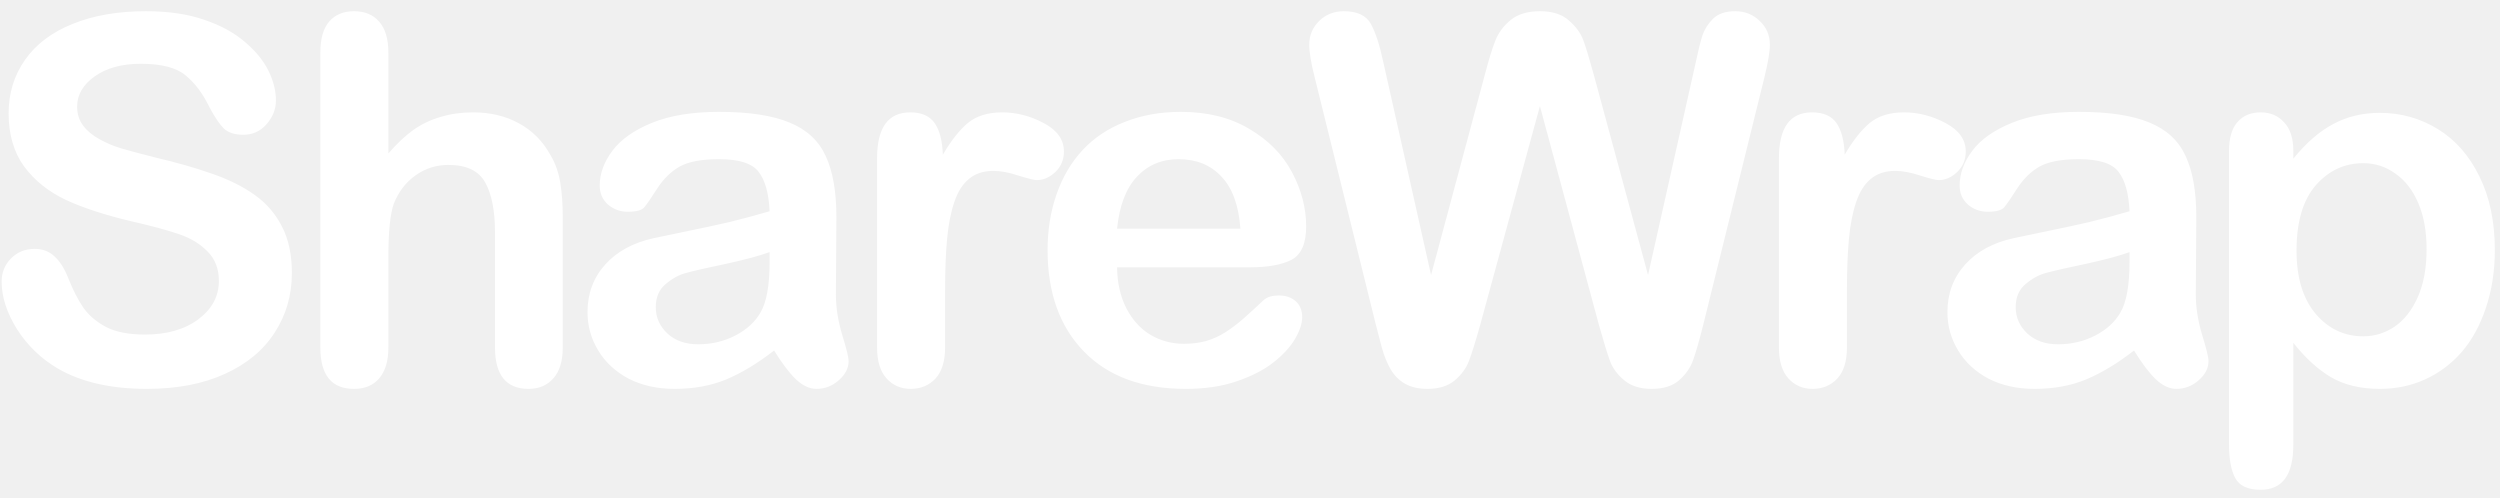
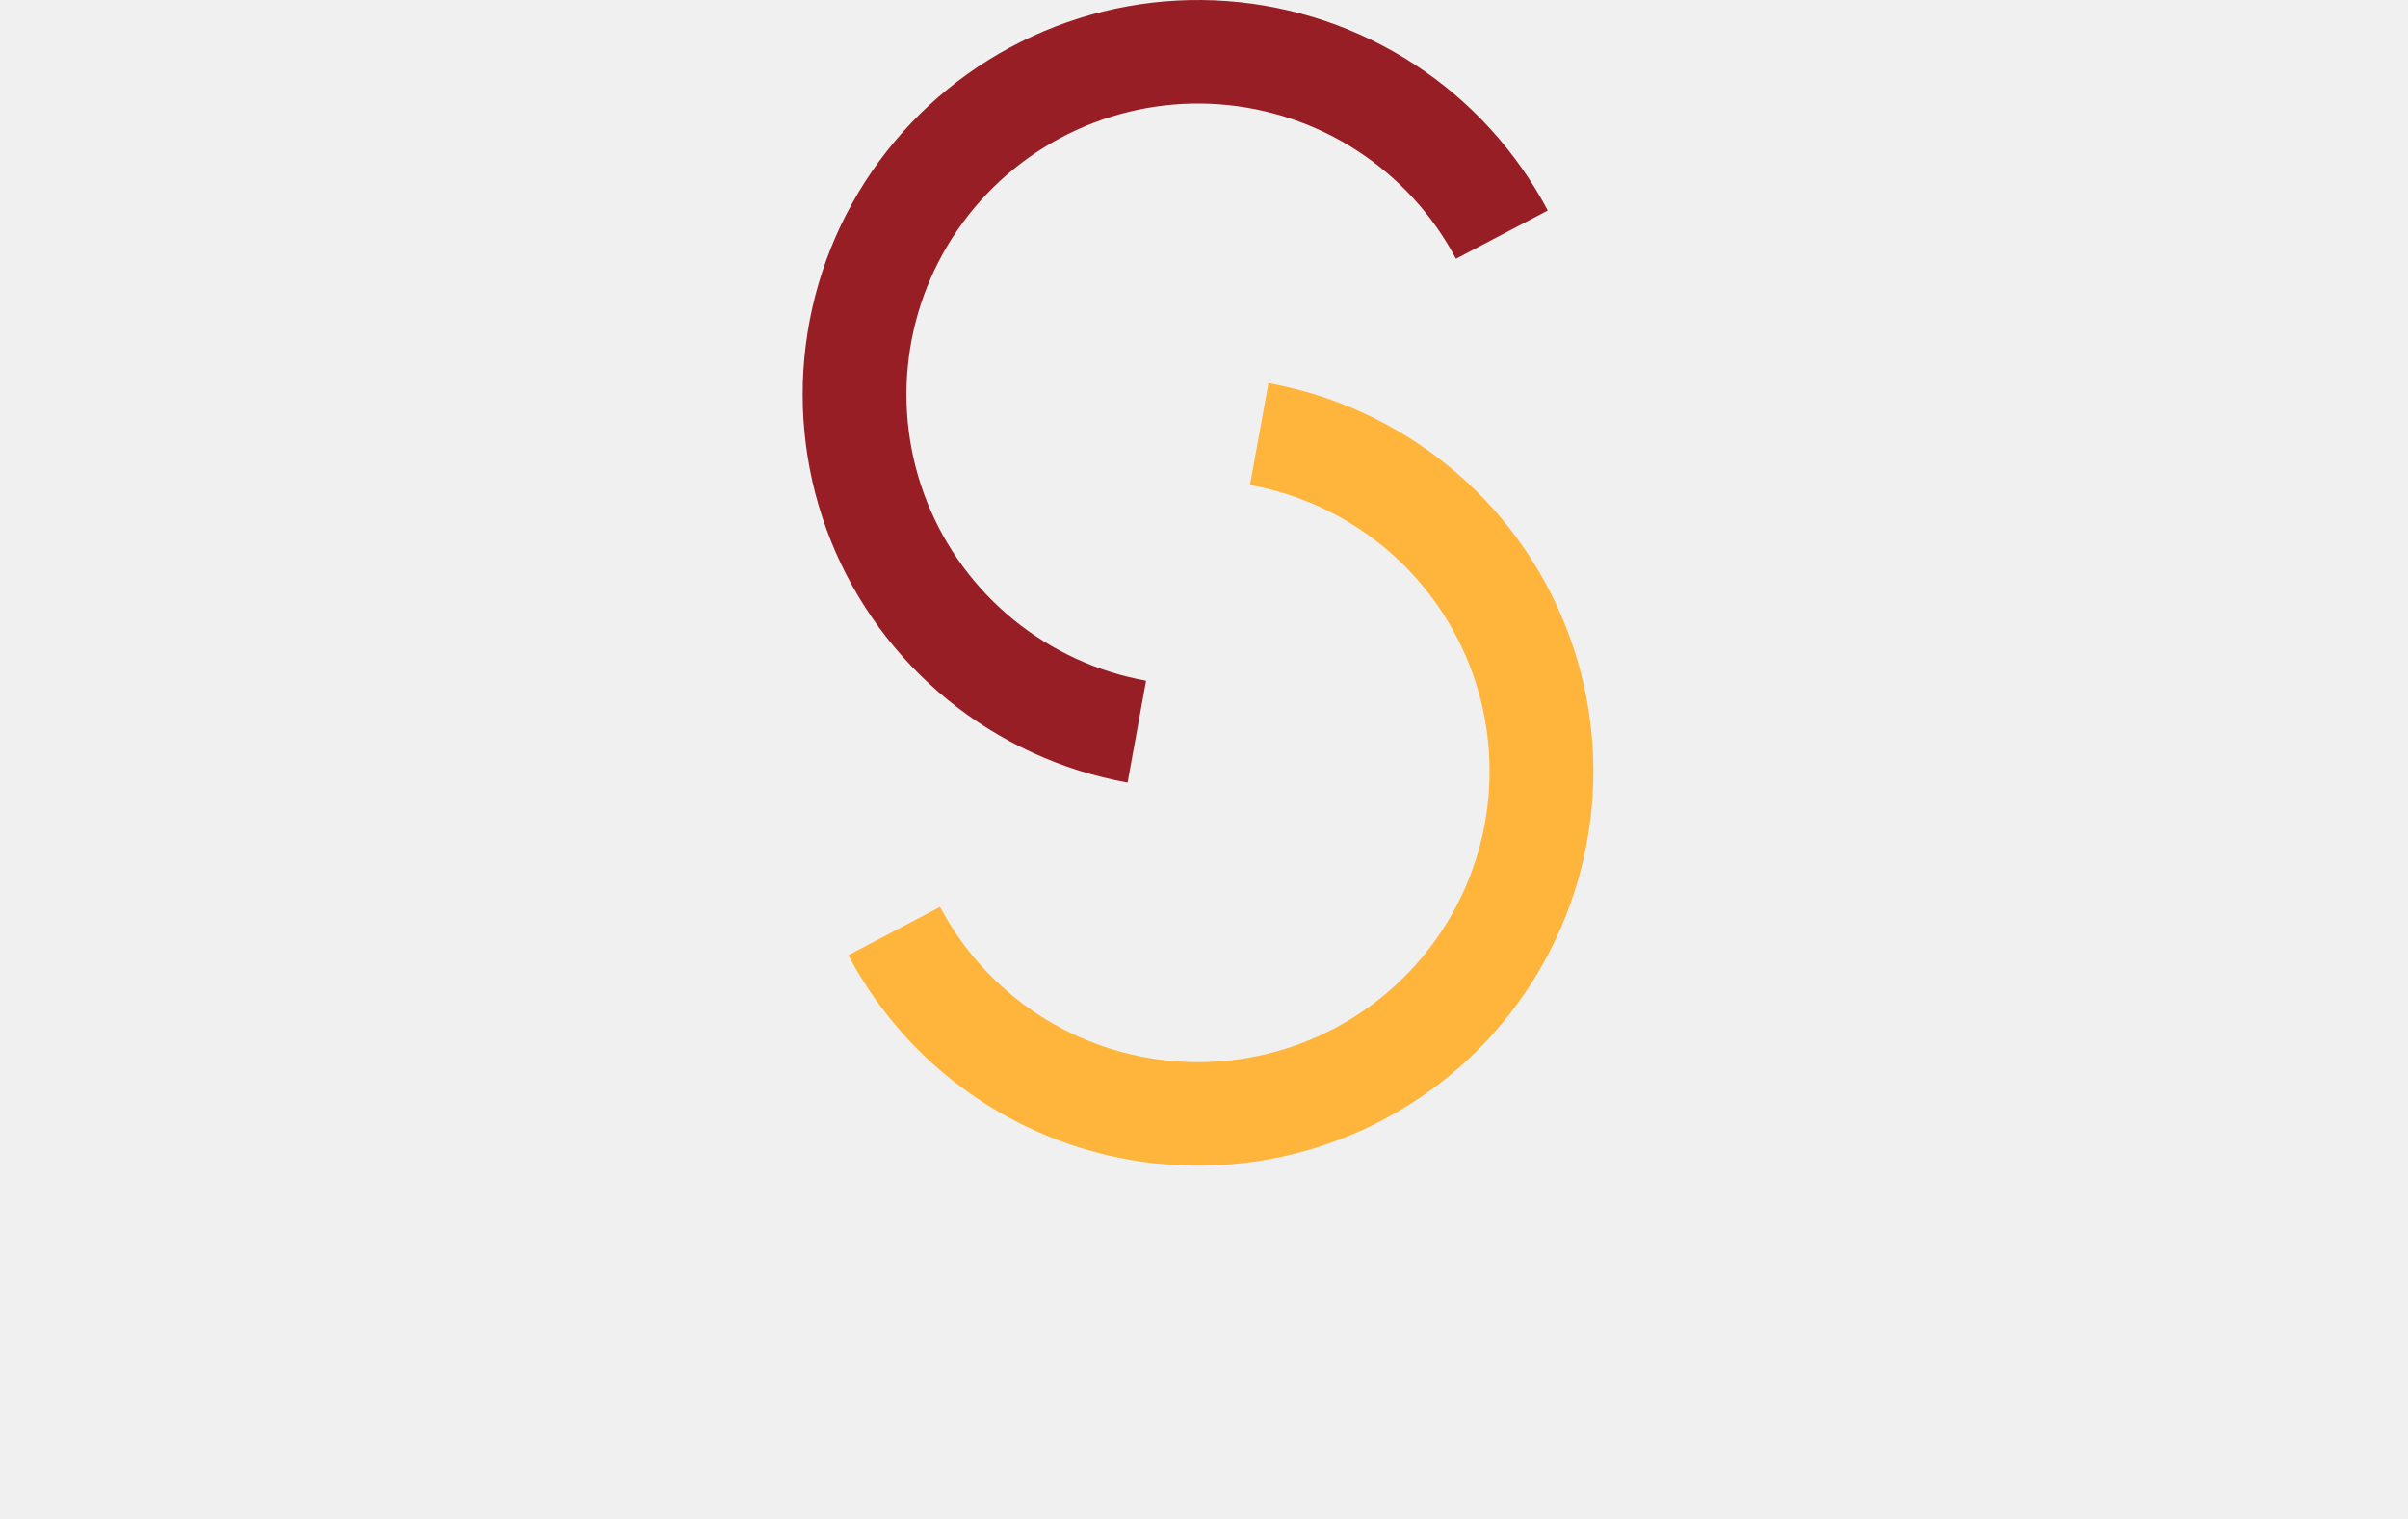
- <svg xmlns="http://www.w3.org/2000/svg" width="196" height="39" viewBox="0 0 196 39" fill="none">
-   <path d="M22.883 21.406C22.883 23.138 22.434 24.694 21.535 26.074C20.65 27.454 19.348 28.535 17.629 29.316C15.91 30.098 13.872 30.488 11.516 30.488C8.69 30.488 6.359 29.954 4.523 28.887C3.221 28.119 2.16 27.096 1.34 25.82C0.533 24.531 0.129 23.281 0.129 22.07C0.129 21.367 0.37 20.768 0.852 20.273C1.346 19.766 1.971 19.512 2.727 19.512C3.339 19.512 3.853 19.707 4.27 20.098C4.699 20.488 5.064 21.068 5.363 21.836C5.728 22.747 6.118 23.509 6.535 24.121C6.965 24.733 7.564 25.241 8.332 25.645C9.1 26.035 10.109 26.23 11.359 26.23C13.078 26.23 14.471 25.833 15.539 25.039C16.62 24.232 17.16 23.229 17.16 22.031C17.16 21.081 16.867 20.312 16.281 19.727C15.708 19.128 14.96 18.672 14.035 18.359C13.124 18.047 11.9 17.715 10.363 17.363C8.306 16.881 6.581 16.322 5.188 15.684C3.807 15.033 2.707 14.154 1.887 13.047C1.079 11.927 0.676 10.54 0.676 8.887C0.676 7.311 1.105 5.911 1.965 4.688C2.824 3.464 4.068 2.526 5.695 1.875C7.323 1.211 9.237 0.879 11.438 0.879C13.195 0.879 14.712 1.1 15.988 1.543C17.277 1.973 18.345 2.552 19.191 3.281C20.038 3.997 20.656 4.753 21.047 5.547C21.438 6.341 21.633 7.116 21.633 7.871C21.633 8.561 21.385 9.186 20.891 9.746C20.409 10.293 19.803 10.566 19.074 10.566C18.41 10.566 17.902 10.404 17.551 10.078C17.212 9.74 16.841 9.193 16.438 8.438C15.917 7.357 15.292 6.517 14.562 5.918C13.833 5.306 12.662 5 11.047 5C9.549 5 8.339 5.332 7.414 5.996C6.503 6.647 6.047 7.435 6.047 8.359C6.047 8.932 6.203 9.427 6.516 9.844C6.828 10.26 7.258 10.618 7.805 10.918C8.352 11.217 8.905 11.452 9.465 11.621C10.025 11.79 10.949 12.038 12.238 12.363C13.853 12.741 15.311 13.158 16.613 13.613C17.928 14.069 19.042 14.622 19.953 15.273C20.878 15.925 21.594 16.751 22.102 17.754C22.622 18.744 22.883 19.961 22.883 21.406ZM30.448 4.121V12.031C31.125 11.25 31.783 10.632 32.421 10.176C33.072 9.72 33.788 9.382 34.569 9.16C35.351 8.926 36.191 8.809 37.089 8.809C38.443 8.809 39.641 9.095 40.683 9.668C41.737 10.241 42.564 11.074 43.163 12.168C43.541 12.806 43.795 13.522 43.925 14.316C44.055 15.098 44.12 16.003 44.12 17.031V27.246C44.12 28.314 43.873 29.121 43.378 29.668C42.896 30.215 42.252 30.488 41.444 30.488C39.687 30.488 38.808 29.408 38.808 27.246V18.242C38.808 16.537 38.554 15.228 38.046 14.316C37.538 13.392 36.575 12.93 35.156 12.93C34.205 12.93 33.346 13.203 32.577 13.75C31.822 14.284 31.256 15.02 30.878 15.957C30.592 16.751 30.448 18.164 30.448 20.195V27.246C30.448 28.301 30.208 29.108 29.726 29.668C29.257 30.215 28.599 30.488 27.753 30.488C25.995 30.488 25.116 29.408 25.116 27.246V4.121C25.116 3.04 25.344 2.233 25.8 1.699C26.269 1.152 26.92 0.879 27.753 0.879C28.599 0.879 29.257 1.152 29.726 1.699C30.208 2.246 30.448 3.053 30.448 4.121ZM60.69 27.48C59.401 28.483 58.151 29.238 56.94 29.746C55.742 30.241 54.394 30.488 52.897 30.488C51.53 30.488 50.325 30.221 49.284 29.688C48.255 29.141 47.461 28.405 46.901 27.48C46.341 26.556 46.061 25.553 46.061 24.473C46.061 23.014 46.523 21.771 47.448 20.742C48.372 19.713 49.642 19.023 51.256 18.672C51.595 18.594 52.435 18.418 53.776 18.145C55.117 17.871 56.263 17.624 57.213 17.402C58.177 17.168 59.218 16.888 60.338 16.562C60.273 15.156 59.987 14.128 59.479 13.477C58.984 12.812 57.949 12.48 56.373 12.48C55.019 12.48 53.997 12.669 53.307 13.047C52.63 13.425 52.044 13.991 51.549 14.746C51.067 15.501 50.722 16.003 50.514 16.25C50.319 16.484 49.889 16.602 49.225 16.602C48.626 16.602 48.105 16.413 47.663 16.035C47.233 15.645 47.018 15.15 47.018 14.551C47.018 13.613 47.35 12.702 48.014 11.816C48.678 10.931 49.713 10.202 51.12 9.629C52.526 9.056 54.277 8.77 56.373 8.77C58.717 8.77 60.56 9.049 61.901 9.609C63.242 10.156 64.186 11.029 64.733 12.227C65.293 13.425 65.573 15.013 65.573 16.992C65.573 18.242 65.566 19.303 65.553 20.176C65.553 21.048 65.547 22.018 65.534 23.086C65.534 24.088 65.696 25.137 66.022 26.23C66.36 27.311 66.53 28.008 66.53 28.32C66.53 28.867 66.269 29.369 65.748 29.824C65.241 30.267 64.661 30.488 64.01 30.488C63.463 30.488 62.923 30.234 62.389 29.727C61.855 29.206 61.289 28.457 60.69 27.48ZM60.338 19.766C59.557 20.052 58.418 20.358 56.92 20.684C55.436 20.996 54.407 21.23 53.834 21.387C53.261 21.53 52.715 21.823 52.194 22.266C51.673 22.695 51.413 23.301 51.413 24.082C51.413 24.889 51.718 25.579 52.331 26.152C52.942 26.712 53.743 26.992 54.733 26.992C55.788 26.992 56.758 26.764 57.643 26.309C58.541 25.84 59.199 25.241 59.616 24.512C60.097 23.704 60.338 22.376 60.338 20.527V19.766ZM74.095 22.793V27.246C74.095 28.327 73.841 29.141 73.334 29.688C72.826 30.221 72.181 30.488 71.4 30.488C70.632 30.488 70 30.215 69.505 29.668C69.011 29.121 68.763 28.314 68.763 27.246V12.402C68.763 10.007 69.629 8.809 71.361 8.809C72.246 8.809 72.884 9.089 73.275 9.648C73.666 10.208 73.88 11.035 73.919 12.129C74.558 11.035 75.209 10.208 75.873 9.648C76.55 9.089 77.448 8.809 78.568 8.809C79.688 8.809 80.775 9.089 81.83 9.648C82.884 10.208 83.412 10.95 83.412 11.875C83.412 12.526 83.184 13.066 82.728 13.496C82.285 13.913 81.804 14.121 81.283 14.121C81.088 14.121 80.612 14.004 79.857 13.77C79.115 13.522 78.457 13.398 77.884 13.398C77.103 13.398 76.465 13.607 75.97 14.023C75.475 14.427 75.091 15.033 74.818 15.84C74.544 16.647 74.356 17.611 74.252 18.73C74.147 19.837 74.095 21.191 74.095 22.793ZM98.009 20.957H87.579C87.592 22.168 87.833 23.236 88.302 24.16C88.783 25.085 89.415 25.781 90.196 26.25C90.99 26.719 91.863 26.953 92.813 26.953C93.451 26.953 94.031 26.881 94.552 26.738C95.085 26.582 95.6 26.348 96.094 26.035C96.589 25.71 97.045 25.365 97.462 25C97.878 24.635 98.419 24.141 99.083 23.516C99.356 23.281 99.747 23.164 100.255 23.164C100.802 23.164 101.244 23.314 101.583 23.613C101.921 23.913 102.091 24.336 102.091 24.883C102.091 25.365 101.902 25.931 101.524 26.582C101.147 27.22 100.574 27.838 99.805 28.438C99.05 29.023 98.093 29.512 96.934 29.902C95.788 30.293 94.467 30.488 92.969 30.488C89.545 30.488 86.882 29.512 84.981 27.559C83.08 25.605 82.13 22.956 82.13 19.609C82.13 18.034 82.364 16.576 82.833 15.234C83.302 13.88 83.985 12.721 84.884 11.758C85.782 10.794 86.889 10.059 88.204 9.551C89.519 9.03 90.977 8.77 92.579 8.77C94.662 8.77 96.446 9.212 97.93 10.098C99.428 10.97 100.548 12.103 101.29 13.496C102.032 14.889 102.403 16.309 102.403 17.754C102.403 19.095 102.019 19.967 101.251 20.371C100.483 20.762 99.402 20.957 98.009 20.957ZM87.579 17.93H97.247C97.117 16.107 96.622 14.746 95.763 13.848C94.916 12.936 93.796 12.48 92.403 12.48C91.075 12.48 89.981 12.943 89.122 13.867C88.275 14.779 87.761 16.133 87.579 17.93ZM125.359 25.488L120.73 8.32L116.043 25.488C115.678 26.79 115.385 27.728 115.164 28.301C114.956 28.861 114.585 29.369 114.051 29.824C113.517 30.267 112.807 30.488 111.922 30.488C111.206 30.488 110.613 30.352 110.145 30.078C109.689 29.818 109.318 29.447 109.031 28.965C108.745 28.47 108.51 27.891 108.328 27.227C108.146 26.549 107.983 25.924 107.84 25.352L103.074 6.074C102.788 4.954 102.645 4.102 102.645 3.516C102.645 2.773 102.905 2.148 103.426 1.641C103.947 1.133 104.591 0.879 105.359 0.879C106.414 0.879 107.124 1.217 107.488 1.895C107.853 2.572 108.172 3.555 108.445 4.844L112.195 21.562L116.395 5.918C116.707 4.72 116.987 3.809 117.234 3.184C117.482 2.559 117.885 2.018 118.445 1.562C119.005 1.107 119.767 0.879 120.73 0.879C121.707 0.879 122.462 1.12 122.996 1.602C123.543 2.07 123.921 2.585 124.129 3.145C124.337 3.704 124.617 4.629 124.969 5.918L129.207 21.562L132.957 4.844C133.139 3.971 133.309 3.288 133.465 2.793C133.634 2.298 133.914 1.855 134.305 1.465C134.708 1.074 135.288 0.879 136.043 0.879C136.798 0.879 137.436 1.133 137.957 1.641C138.491 2.135 138.758 2.76 138.758 3.516C138.758 4.049 138.615 4.902 138.328 6.074L133.562 25.352C133.237 26.654 132.964 27.611 132.742 28.223C132.534 28.822 132.169 29.349 131.648 29.805C131.141 30.26 130.418 30.488 129.48 30.488C128.595 30.488 127.885 30.267 127.352 29.824C126.818 29.381 126.447 28.887 126.238 28.34C126.03 27.78 125.737 26.829 125.359 25.488ZM144.8 22.793V27.246C144.8 28.327 144.546 29.141 144.038 29.688C143.53 30.221 142.886 30.488 142.105 30.488C141.336 30.488 140.705 30.215 140.21 29.668C139.715 29.121 139.468 28.314 139.468 27.246V12.402C139.468 10.007 140.334 8.809 142.066 8.809C142.951 8.809 143.589 9.089 143.98 9.648C144.37 10.208 144.585 11.035 144.624 12.129C145.262 11.035 145.913 10.208 146.577 9.648C147.254 9.089 148.153 8.809 149.273 8.809C150.392 8.809 151.48 9.089 152.534 9.648C153.589 10.208 154.116 10.95 154.116 11.875C154.116 12.526 153.889 13.066 153.433 13.496C152.99 13.913 152.508 14.121 151.988 14.121C151.792 14.121 151.317 14.004 150.562 13.77C149.82 13.522 149.162 13.398 148.589 13.398C147.808 13.398 147.17 13.607 146.675 14.023C146.18 14.427 145.796 15.033 145.523 15.84C145.249 16.647 145.06 17.611 144.956 18.73C144.852 19.837 144.8 21.191 144.8 22.793ZM167.307 27.48C166.018 28.483 164.768 29.238 163.557 29.746C162.359 30.241 161.011 30.488 159.514 30.488C158.147 30.488 156.942 30.221 155.901 29.688C154.872 29.141 154.078 28.405 153.518 27.48C152.958 26.556 152.678 25.553 152.678 24.473C152.678 23.014 153.14 21.771 154.065 20.742C154.989 19.713 156.259 19.023 157.873 18.672C158.212 18.594 159.052 18.418 160.393 18.145C161.734 17.871 162.88 17.624 163.83 17.402C164.794 17.168 165.836 16.888 166.955 16.562C166.89 15.156 166.604 14.128 166.096 13.477C165.601 12.812 164.566 12.48 162.991 12.48C161.636 12.48 160.614 12.669 159.924 13.047C159.247 13.425 158.661 13.991 158.166 14.746C157.685 15.501 157.34 16.003 157.131 16.25C156.936 16.484 156.506 16.602 155.842 16.602C155.243 16.602 154.722 16.413 154.28 16.035C153.85 15.645 153.635 15.15 153.635 14.551C153.635 13.613 153.967 12.702 154.631 11.816C155.295 10.931 156.33 10.202 157.737 9.629C159.143 9.056 160.894 8.77 162.991 8.77C165.334 8.77 167.177 9.049 168.518 9.609C169.859 10.156 170.803 11.029 171.35 12.227C171.91 13.425 172.19 15.013 172.19 16.992C172.19 18.242 172.183 19.303 172.17 20.176C172.17 21.048 172.164 22.018 172.151 23.086C172.151 24.088 172.314 25.137 172.639 26.23C172.978 27.311 173.147 28.008 173.147 28.32C173.147 28.867 172.886 29.369 172.366 29.824C171.858 30.267 171.278 30.488 170.627 30.488C170.08 30.488 169.54 30.234 169.006 29.727C168.472 29.206 167.906 28.457 167.307 27.48ZM166.955 19.766C166.174 20.052 165.035 20.358 163.538 20.684C162.053 20.996 161.024 21.23 160.452 21.387C159.879 21.53 159.332 21.823 158.811 22.266C158.29 22.695 158.03 23.301 158.03 24.082C158.03 24.889 158.336 25.579 158.948 26.152C159.56 26.712 160.36 26.992 161.35 26.992C162.405 26.992 163.375 26.764 164.26 26.309C165.159 25.84 165.816 25.241 166.233 24.512C166.715 23.704 166.955 22.376 166.955 20.527V19.766ZM179.795 11.797V12.441C180.797 11.204 181.839 10.3 182.92 9.727C184 9.141 185.224 8.848 186.591 8.848C188.232 8.848 189.742 9.271 191.123 10.117C192.503 10.963 193.59 12.2 194.384 13.828C195.192 15.456 195.595 17.383 195.595 19.609C195.595 21.25 195.361 22.76 194.892 24.141C194.436 25.508 193.805 26.66 192.998 27.598C192.19 28.522 191.233 29.238 190.127 29.746C189.033 30.241 187.854 30.488 186.591 30.488C185.068 30.488 183.785 30.182 182.744 29.57C181.715 28.958 180.732 28.06 179.795 26.875V34.883C179.795 37.227 178.942 38.398 177.236 38.398C176.233 38.398 175.569 38.092 175.244 37.48C174.918 36.882 174.755 36.003 174.755 34.844V11.836C174.755 10.82 174.977 10.065 175.42 9.57C175.862 9.062 176.468 8.809 177.236 8.809C177.991 8.809 178.603 9.069 179.072 9.59C179.554 10.098 179.795 10.833 179.795 11.797ZM190.244 19.551C190.244 18.145 190.029 16.94 189.599 15.938C189.17 14.922 188.571 14.147 187.802 13.613C187.047 13.066 186.207 12.793 185.283 12.793C183.811 12.793 182.568 13.372 181.552 14.531C180.55 15.69 180.048 17.396 180.048 19.648C180.048 21.771 180.55 23.424 181.552 24.609C182.555 25.781 183.798 26.367 185.283 26.367C186.168 26.367 186.989 26.113 187.744 25.605C188.499 25.085 189.104 24.31 189.56 23.281C190.016 22.253 190.244 21.009 190.244 19.551Z" fill="white" />
+ <svg xmlns="http://www.w3.org/2000/svg" width="65" height="41" viewBox="0 0 65 41" fill="none">
+   <path d="M41.779 5.682C40.935 4.085 39.698 2.728 38.184 1.739C36.669 0.75 34.928 0.162 33.123 0.029C31.319 -0.104 29.51 0.223 27.867 0.98C26.224 1.736 24.8 2.897 23.73 4.354C22.661 5.81 21.98 7.514 21.752 9.305C21.524 11.096 21.756 12.916 22.427 14.593C23.097 16.27 24.184 17.749 25.585 18.892C26.987 20.034 28.656 20.802 30.437 21.124L30.936 18.374C29.623 18.137 28.391 17.57 27.358 16.728C26.325 15.885 25.523 14.794 25.028 13.557C24.534 12.32 24.362 10.978 24.531 9.657C24.699 8.336 25.201 7.08 25.99 6.006C26.779 4.932 27.828 4.075 29.04 3.517C30.252 2.959 31.586 2.718 32.917 2.816C34.248 2.914 35.533 3.348 36.649 4.077C37.766 4.807 38.678 5.807 39.301 6.985L41.779 5.682Z" fill="#981E25" />
+   <path d="M22.898 25.783C23.742 27.38 24.979 28.737 26.493 29.726C28.007 30.715 29.749 31.304 31.553 31.436C33.358 31.569 35.167 31.242 36.81 30.485C38.453 29.729 39.877 28.568 40.946 27.111C42.016 25.655 42.697 23.951 42.925 22.16C43.153 20.369 42.921 18.549 42.25 16.872C41.58 15.195 40.493 13.716 39.091 12.574C37.69 11.431 36.021 10.663 34.24 10.341L33.741 13.091C35.054 13.328 36.285 13.895 37.319 14.738C38.352 15.58 39.154 16.671 39.649 17.908C40.143 19.145 40.314 20.487 40.146 21.808C39.978 23.129 39.476 24.386 38.687 25.46C37.898 26.534 36.848 27.39 35.636 27.948C34.425 28.506 33.09 28.747 31.759 28.649C30.428 28.551 29.144 28.117 28.027 27.388C26.911 26.659 25.998 25.658 25.376 24.48L22.898 25.783Z" fill="#FFB53B" />
</svg>
